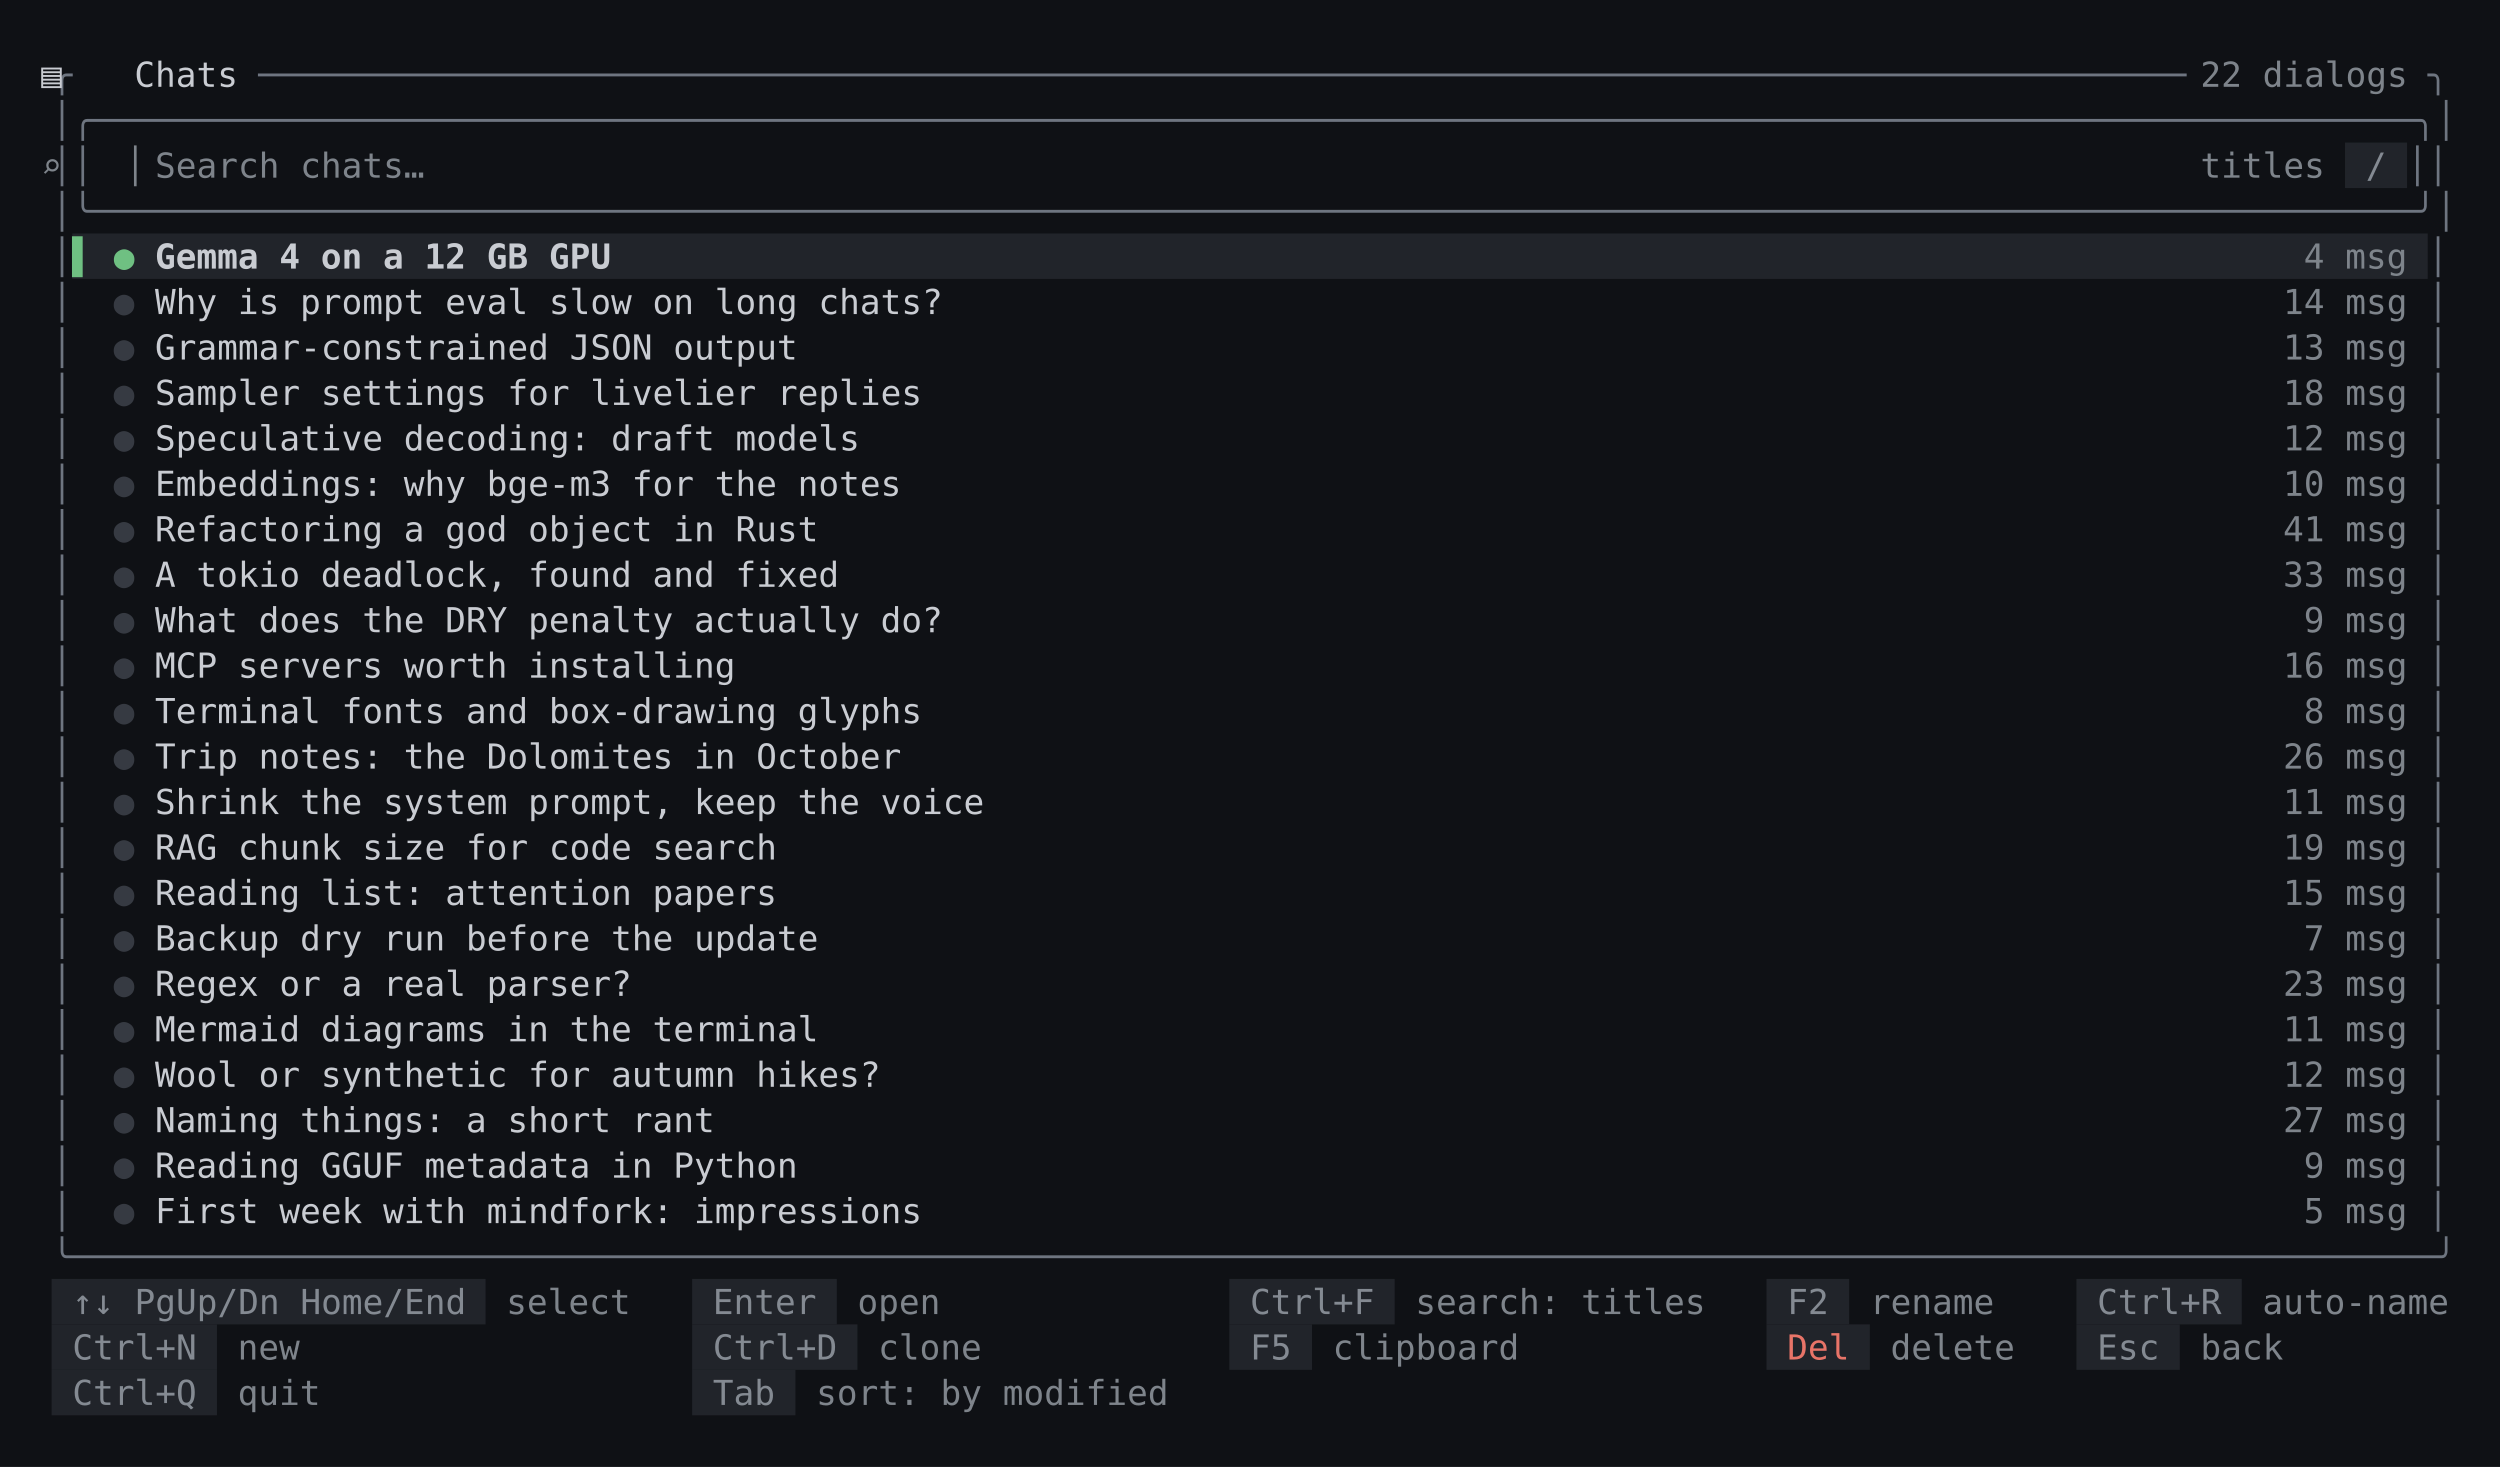
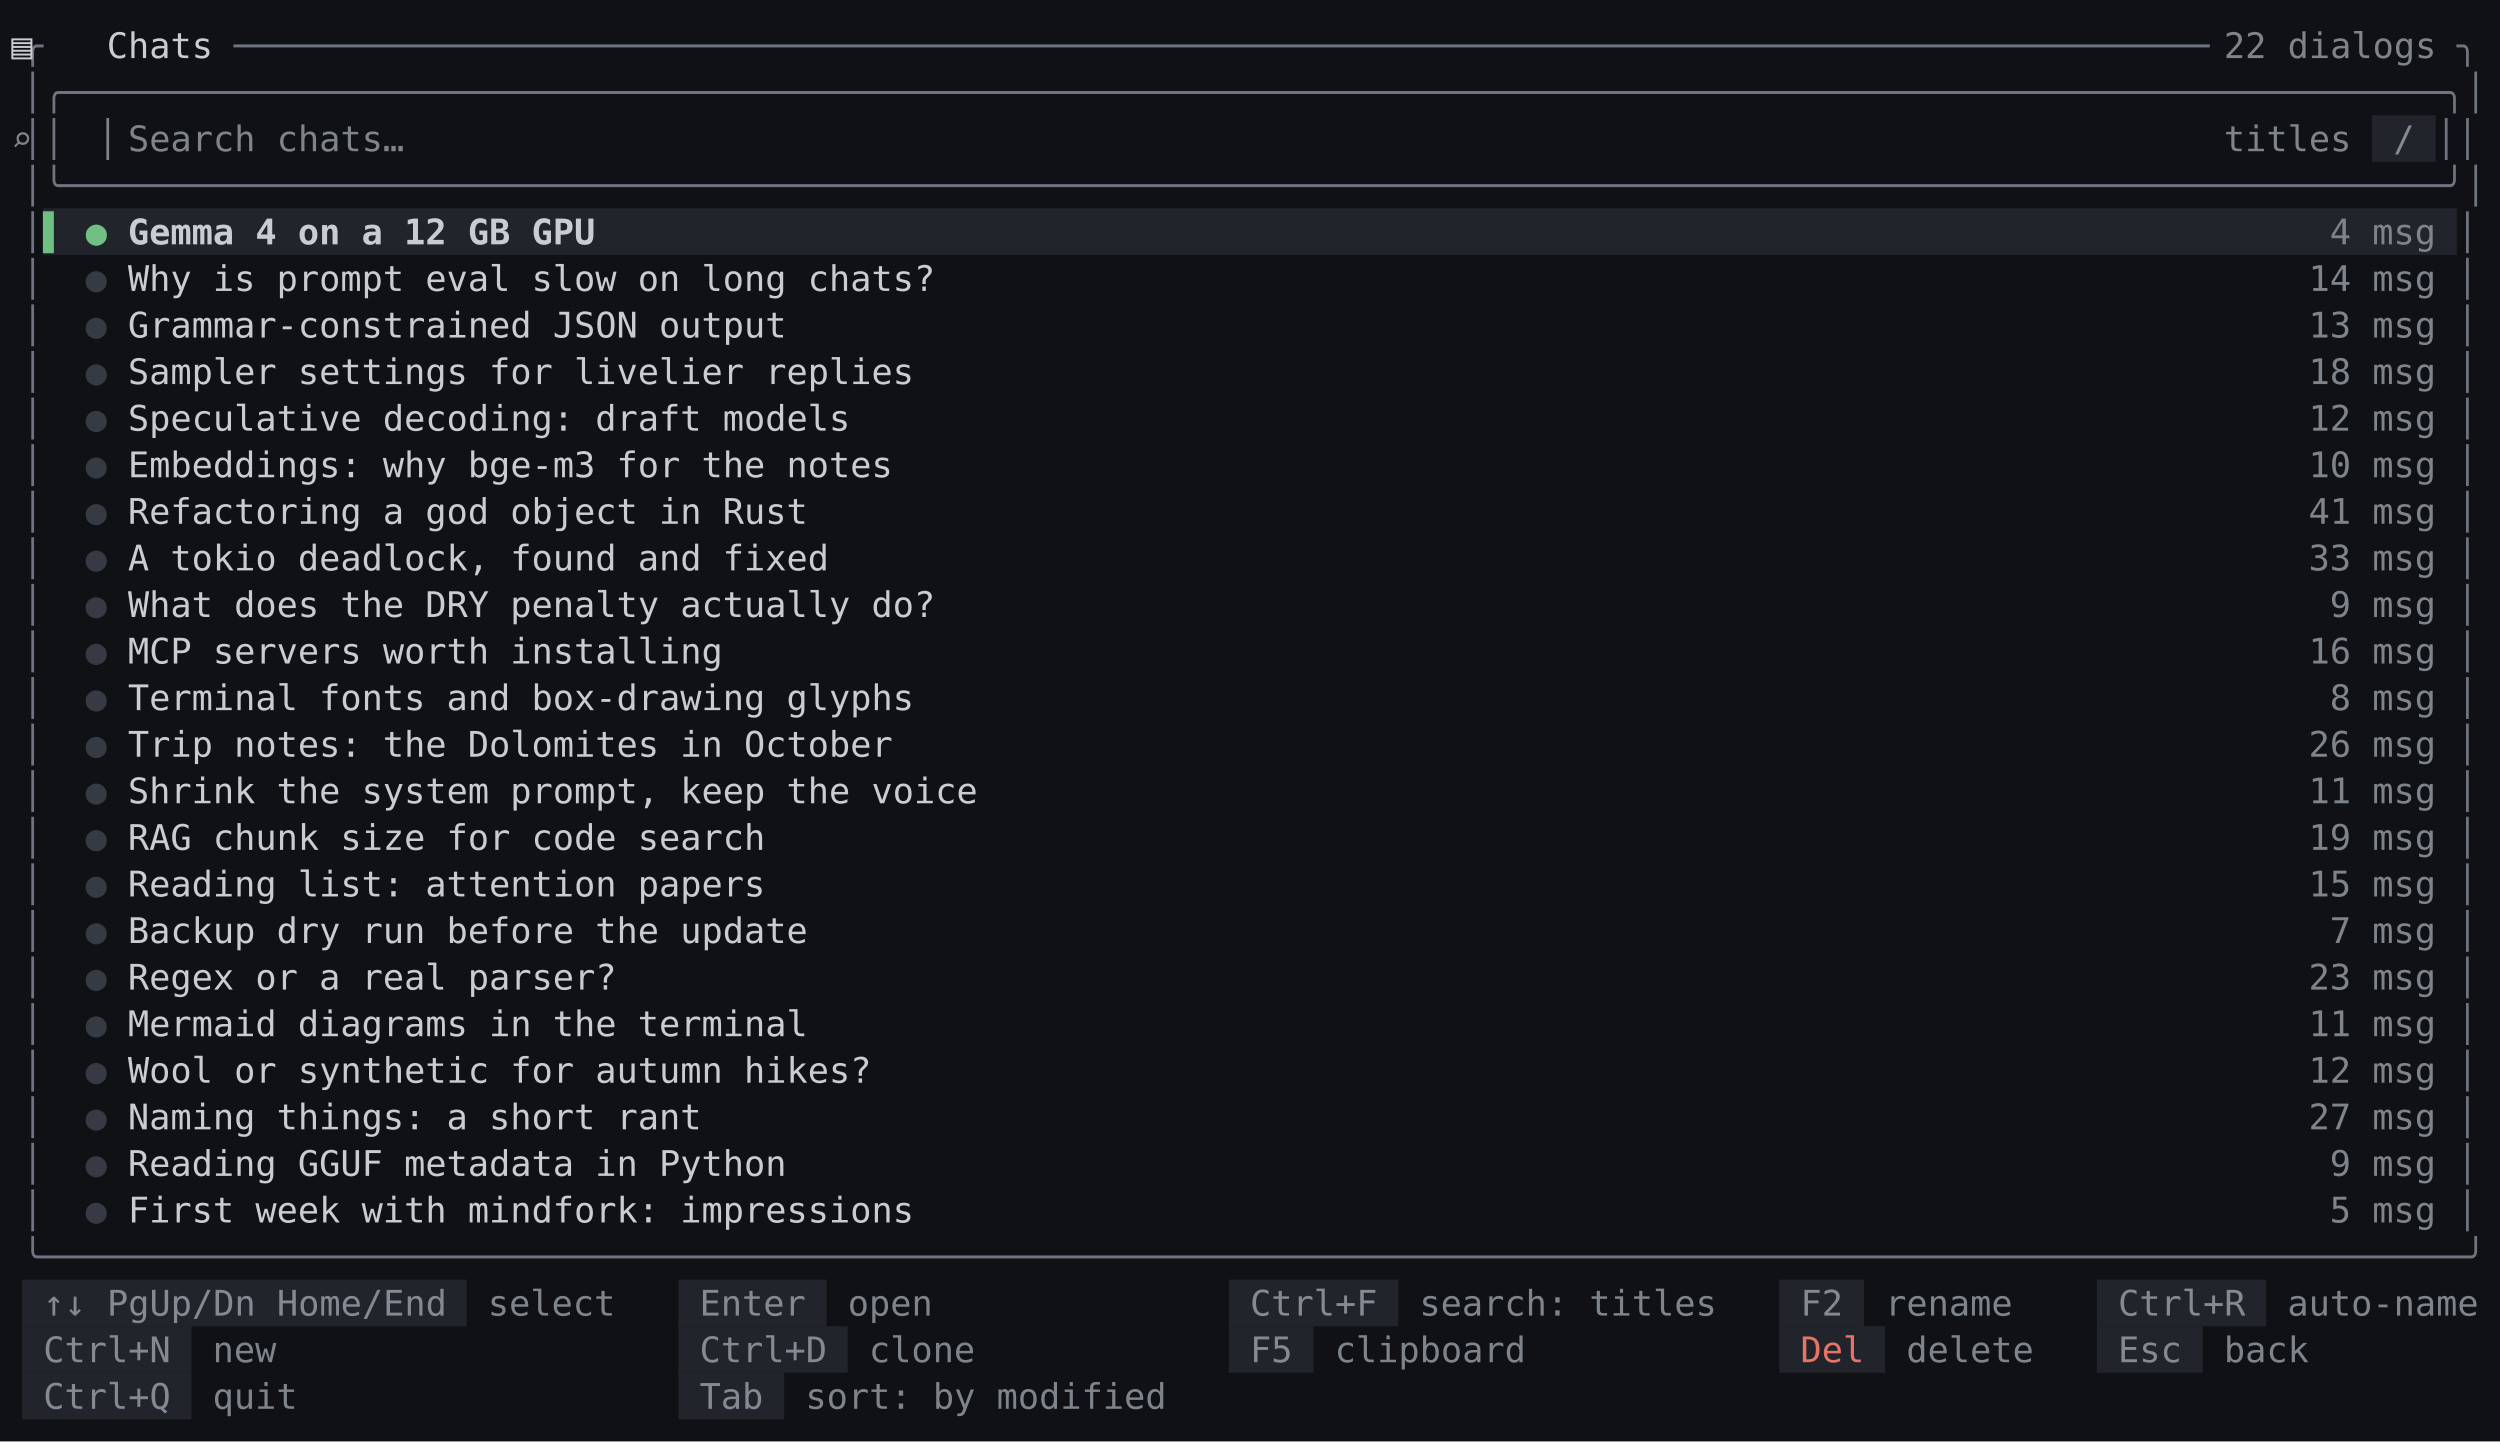
- <svg xmlns="http://www.w3.org/2000/svg" id="chat-list-dark-en" viewBox="0 0 1161.6 681.6" width="1161.6" height="681.6" role="img" aria-label="mindfork — the chat list screen, dark theme">
+ <svg xmlns="http://www.w3.org/2000/svg" id="chat-list-dark-en" viewBox="0 0 1133.6 653.6" width="1133.6" height="653.6" role="img" aria-label="mindfork — the chat list screen, dark theme">
  <style>
@font-face{font-family:'JetBrains Mono';src:url('/fonts/JetBrainsMono-Regular.woff2') format('woff2');font-weight:400;font-style:normal;font-display:swap}
@font-face{font-family:'JetBrains Mono';src:url('/fonts/JetBrainsMono-Bold.woff2') format('woff2');font-weight:700;font-style:normal;font-display:swap}
@font-face{font-family:'JetBrains Mono';src:url('/fonts/JetBrainsMono-Italic.woff2') format('woff2');font-weight:400;font-style:italic;font-display:swap}
#chat-list-dark-en text{font:16px 'JetBrains Mono',monospace;fill:#c9ccd2}#chat-list-dark-en .b{font-weight:700}#chat-list-dark-en .i{font-style:italic}#chat-list-dark-en .u{text-decoration:underline}#chat-list-dark-en .st{text-decoration:line-through}#chat-list-dark-en .u.st{text-decoration:underline line-through}
</style>
  <rect width="100%" height="100%" fill="#0f1115" />
-   <text xml:space="preserve" y="40.32">
-     <tspan x="24" fill="#6e7580">╭</tspan>
-     <tspan x="48" text-anchor="middle">▤</tspan>
-     <tspan x="62.4" textLength="57.6">Chats </tspan>
-     <tspan x="120" textLength="892.8" fill="#6e7580">─────────────────────────────────────────────────────────────────────────────────────────────</tspan>
-     <tspan x="1022.4" textLength="105.6" fill="#7e848b">22 dialogs </tspan>
-     <tspan x="1128" fill="#6e7580">╮</tspan>
-   </text>
-   <text xml:space="preserve" y="61.44">
-     <tspan x="24" textLength="1113.6" fill="#6e7580">│╭────────────────────────────────────────────────────────────────────────────────────────────────────────────────╮│</tspan>
-   </text>
-   <rect x="1089.6" y="66.24" width="28.8" height="21.12" fill="#21242a" />
-   <text xml:space="preserve" y="82.56">
-     <tspan x="24" textLength="19.2" fill="#6e7580">││</tspan>
-     <tspan x="48" text-anchor="middle" fill="#7e848b">⌕</tspan>
-     <tspan x="62.4" textLength="134.4" fill="#7e848b">▏Search chats…</tspan>
-     <tspan x="1022.4" textLength="57.6" fill="#7e848b">titles</tspan>
-     <tspan x="1099.2" textLength="19.2" fill="#848a92">/ </tspan>
-     <tspan x="1118.4" textLength="19.2" fill="#6e7580">││</tspan>
-   </text>
-   <text xml:space="preserve" y="103.68">
-     <tspan x="24" textLength="1113.6" fill="#6e7580">│╰────────────────────────────────────────────────────────────────────────────────────────────────────────────────╯│</tspan>
-   </text>
-   <rect x="33.6" y="108.48" width="1094.4" height="21.12" fill="#21242a" />
-   <text xml:space="preserve" y="124.8">
-     <tspan x="24" fill="#6e7580">│</tspan>
-     <tspan x="33.6" textLength="38.4" fill="#6fc082">▌ ● </tspan>
-     <tspan x="72" textLength="211.2" class="b">Gemma 4 on a 12 GB GPU</tspan>
-     <tspan x="1070.4" textLength="48" fill="#7e848b">4 msg</tspan>
-     <tspan x="1128" fill="#6e7580">│</tspan>
-   </text>
-   <text xml:space="preserve" y="145.92">
-     <tspan x="24" fill="#6e7580">│</tspan>
-     <tspan x="52.8" textLength="19.2" fill="#363a42">● </tspan>
-     <tspan x="72" textLength="988.8">Why is prompt eval slow on long chats?                                                                 </tspan>
-     <tspan x="1060.8" textLength="57.6" fill="#7e848b">14 msg</tspan>
-     <tspan x="1128" fill="#6e7580">│</tspan>
-   </text>
-   <text xml:space="preserve" y="167.04">
-     <tspan x="24" fill="#6e7580">│</tspan>
-     <tspan x="52.8" textLength="19.2" fill="#363a42">● </tspan>
-     <tspan x="72" textLength="988.8">Grammar-constrained JSON output                                                                        </tspan>
-     <tspan x="1060.8" textLength="57.6" fill="#7e848b">13 msg</tspan>
-     <tspan x="1128" fill="#6e7580">│</tspan>
-   </text>
-   <text xml:space="preserve" y="188.16">
-     <tspan x="24" fill="#6e7580">│</tspan>
-     <tspan x="52.8" textLength="19.2" fill="#363a42">● </tspan>
-     <tspan x="72" textLength="988.8">Sampler settings for livelier replies                                                                  </tspan>
-     <tspan x="1060.8" textLength="57.6" fill="#7e848b">18 msg</tspan>
-     <tspan x="1128" fill="#6e7580">│</tspan>
-   </text>
-   <text xml:space="preserve" y="209.28">
-     <tspan x="24" fill="#6e7580">│</tspan>
-     <tspan x="52.8" textLength="19.2" fill="#363a42">● </tspan>
-     <tspan x="72" textLength="988.8">Speculative decoding: draft models                                                                     </tspan>
-     <tspan x="1060.8" textLength="57.6" fill="#7e848b">12 msg</tspan>
-     <tspan x="1128" fill="#6e7580">│</tspan>
-   </text>
-   <text xml:space="preserve" y="230.4">
-     <tspan x="24" fill="#6e7580">│</tspan>
-     <tspan x="52.8" textLength="19.2" fill="#363a42">● </tspan>
-     <tspan x="72" textLength="988.8">Embeddings: why bge-m3 for the notes                                                                   </tspan>
-     <tspan x="1060.8" textLength="57.6" fill="#7e848b">10 msg</tspan>
-     <tspan x="1128" fill="#6e7580">│</tspan>
-   </text>
-   <text xml:space="preserve" y="251.52">
-     <tspan x="24" fill="#6e7580">│</tspan>
-     <tspan x="52.8" textLength="19.2" fill="#363a42">● </tspan>
-     <tspan x="72" textLength="988.8">Refactoring a god object in Rust                                                                       </tspan>
-     <tspan x="1060.8" textLength="57.6" fill="#7e848b">41 msg</tspan>
-     <tspan x="1128" fill="#6e7580">│</tspan>
-   </text>
-   <text xml:space="preserve" y="272.64">
-     <tspan x="24" fill="#6e7580">│</tspan>
-     <tspan x="52.8" textLength="19.2" fill="#363a42">● </tspan>
-     <tspan x="72" textLength="988.8">A tokio deadlock, found and fixed                                                                      </tspan>
-     <tspan x="1060.8" textLength="57.6" fill="#7e848b">33 msg</tspan>
-     <tspan x="1128" fill="#6e7580">│</tspan>
-   </text>
-   <text xml:space="preserve" y="293.76">
-     <tspan x="24" fill="#6e7580">│</tspan>
-     <tspan x="52.8" textLength="19.2" fill="#363a42">● </tspan>
-     <tspan x="72" textLength="998.4">What does the DRY penalty actually do?                                                                  </tspan>
-     <tspan x="1070.4" textLength="48" fill="#7e848b">9 msg</tspan>
-     <tspan x="1128" fill="#6e7580">│</tspan>
-   </text>
-   <text xml:space="preserve" y="314.88">
-     <tspan x="24" fill="#6e7580">│</tspan>
-     <tspan x="52.8" textLength="19.2" fill="#363a42">● </tspan>
-     <tspan x="72" textLength="988.8">MCP servers worth installing                                                                           </tspan>
-     <tspan x="1060.8" textLength="57.6" fill="#7e848b">16 msg</tspan>
-     <tspan x="1128" fill="#6e7580">│</tspan>
-   </text>
-   <text xml:space="preserve" y="336">
-     <tspan x="24" fill="#6e7580">│</tspan>
-     <tspan x="52.8" textLength="19.2" fill="#363a42">● </tspan>
-     <tspan x="72" textLength="998.4">Terminal fonts and box-drawing glyphs                                                                   </tspan>
-     <tspan x="1070.4" textLength="48" fill="#7e848b">8 msg</tspan>
-     <tspan x="1128" fill="#6e7580">│</tspan>
-   </text>
-   <text xml:space="preserve" y="357.12">
-     <tspan x="24" fill="#6e7580">│</tspan>
-     <tspan x="52.8" textLength="19.2" fill="#363a42">● </tspan>
-     <tspan x="72" textLength="988.8">Trip notes: the Dolomites in October                                                                   </tspan>
-     <tspan x="1060.8" textLength="57.6" fill="#7e848b">26 msg</tspan>
-     <tspan x="1128" fill="#6e7580">│</tspan>
-   </text>
-   <text xml:space="preserve" y="378.24">
-     <tspan x="24" fill="#6e7580">│</tspan>
-     <tspan x="52.8" textLength="19.2" fill="#363a42">● </tspan>
-     <tspan x="72" textLength="988.8">Shrink the system prompt, keep the voice                                                               </tspan>
-     <tspan x="1060.8" textLength="57.6" fill="#7e848b">11 msg</tspan>
-     <tspan x="1128" fill="#6e7580">│</tspan>
-   </text>
-   <text xml:space="preserve" y="399.36">
-     <tspan x="24" fill="#6e7580">│</tspan>
-     <tspan x="52.8" textLength="19.2" fill="#363a42">● </tspan>
-     <tspan x="72" textLength="988.8">RAG chunk size for code search                                                                         </tspan>
-     <tspan x="1060.8" textLength="57.6" fill="#7e848b">19 msg</tspan>
-     <tspan x="1128" fill="#6e7580">│</tspan>
-   </text>
-   <text xml:space="preserve" y="420.48">
-     <tspan x="24" fill="#6e7580">│</tspan>
-     <tspan x="52.8" textLength="19.2" fill="#363a42">● </tspan>
-     <tspan x="72" textLength="988.8">Reading list: attention papers                                                                         </tspan>
-     <tspan x="1060.8" textLength="57.6" fill="#7e848b">15 msg</tspan>
-     <tspan x="1128" fill="#6e7580">│</tspan>
-   </text>
-   <text xml:space="preserve" y="441.6">
-     <tspan x="24" fill="#6e7580">│</tspan>
-     <tspan x="52.8" textLength="19.2" fill="#363a42">● </tspan>
-     <tspan x="72" textLength="998.4">Backup dry run before the update                                                                        </tspan>
-     <tspan x="1070.4" textLength="48" fill="#7e848b">7 msg</tspan>
-     <tspan x="1128" fill="#6e7580">│</tspan>
-   </text>
-   <text xml:space="preserve" y="462.72">
-     <tspan x="24" fill="#6e7580">│</tspan>
-     <tspan x="52.8" textLength="19.2" fill="#363a42">● </tspan>
-     <tspan x="72" textLength="988.8">Regex or a real parser?                                                                                </tspan>
-     <tspan x="1060.8" textLength="57.6" fill="#7e848b">23 msg</tspan>
-     <tspan x="1128" fill="#6e7580">│</tspan>
-   </text>
-   <text xml:space="preserve" y="483.84">
-     <tspan x="24" fill="#6e7580">│</tspan>
-     <tspan x="52.8" textLength="19.2" fill="#363a42">● </tspan>
-     <tspan x="72" textLength="988.8">Mermaid diagrams in the terminal                                                                       </tspan>
-     <tspan x="1060.8" textLength="57.6" fill="#7e848b">11 msg</tspan>
-     <tspan x="1128" fill="#6e7580">│</tspan>
-   </text>
-   <text xml:space="preserve" y="504.96">
-     <tspan x="24" fill="#6e7580">│</tspan>
-     <tspan x="52.8" textLength="19.2" fill="#363a42">● </tspan>
-     <tspan x="72" textLength="988.8">Wool or synthetic for autumn hikes?                                                                    </tspan>
-     <tspan x="1060.8" textLength="57.6" fill="#7e848b">12 msg</tspan>
-     <tspan x="1128" fill="#6e7580">│</tspan>
-   </text>
-   <text xml:space="preserve" y="526.08">
-     <tspan x="24" fill="#6e7580">│</tspan>
-     <tspan x="52.8" textLength="19.2" fill="#363a42">● </tspan>
-     <tspan x="72" textLength="988.8">Naming things: a short rant                                                                            </tspan>
-     <tspan x="1060.8" textLength="57.6" fill="#7e848b">27 msg</tspan>
-     <tspan x="1128" fill="#6e7580">│</tspan>
-   </text>
-   <text xml:space="preserve" y="547.2">
-     <tspan x="24" fill="#6e7580">│</tspan>
-     <tspan x="52.8" textLength="19.2" fill="#363a42">● </tspan>
-     <tspan x="72" textLength="998.4">Reading GGUF metadata in Python                                                                         </tspan>
-     <tspan x="1070.4" textLength="48" fill="#7e848b">9 msg</tspan>
-     <tspan x="1128" fill="#6e7580">│</tspan>
-   </text>
-   <text xml:space="preserve" y="568.32">
-     <tspan x="24" fill="#6e7580">│</tspan>
-     <tspan x="52.8" textLength="19.2" fill="#363a42">● </tspan>
-     <tspan x="72" textLength="998.4">First week with mindfork: impressions                                                                   </tspan>
-     <tspan x="1070.4" textLength="48" fill="#7e848b">5 msg</tspan>
-     <tspan x="1128" fill="#6e7580">│</tspan>
-   </text>
-   <text xml:space="preserve" y="589.44">
-     <tspan x="24" textLength="1113.6" fill="#6e7580">╰──────────────────────────────────────────────────────────────────────────────────────────────────────────────────╯</tspan>
-   </text>
-   <rect x="24" y="594.24" width="201.6" height="21.12" fill="#21242a" />
-   <rect x="321.6" y="594.24" width="67.2" height="21.12" fill="#21242a" />
-   <rect x="571.2" y="594.24" width="76.8" height="21.12" fill="#21242a" />
-   <rect x="820.8" y="594.24" width="38.4" height="21.12" fill="#21242a" />
-   <rect x="964.8" y="594.24" width="76.8" height="21.12" fill="#21242a" />
-   <text xml:space="preserve" y="610.56">
-     <tspan x="33.6" textLength="192" fill="#848a92">↑↓ PgUp/Dn Home/End </tspan>
-     <tspan x="235.2" textLength="57.6" fill="#7e848b">select</tspan>
-     <tspan x="331.2" textLength="57.6" fill="#848a92">Enter </tspan>
-     <tspan x="398.4" textLength="38.4" fill="#7e848b">open</tspan>
-     <tspan x="580.8" textLength="67.2" fill="#848a92">Ctrl+F </tspan>
-     <tspan x="657.6" textLength="134.4" fill="#7e848b">search: titles</tspan>
-     <tspan x="830.4" textLength="28.8" fill="#848a92">F2 </tspan>
-     <tspan x="868.8" textLength="57.6" fill="#7e848b">rename</tspan>
-     <tspan x="974.4" textLength="67.2" fill="#848a92">Ctrl+R </tspan>
-     <tspan x="1051.2" textLength="86.4" fill="#7e848b">auto-name</tspan>
-   </text>
-   <rect x="24" y="615.36" width="76.8" height="21.12" fill="#21242a" />
-   <rect x="321.6" y="615.36" width="76.8" height="21.12" fill="#21242a" />
-   <rect x="571.2" y="615.36" width="38.4" height="21.12" fill="#21242a" />
-   <rect x="820.8" y="615.36" width="48" height="21.12" fill="#21242a" />
-   <rect x="964.8" y="615.36" width="48" height="21.12" fill="#21242a" />
-   <text xml:space="preserve" y="631.68">
-     <tspan x="33.6" textLength="67.2" fill="#848a92">Ctrl+N </tspan>
-     <tspan x="110.4" textLength="28.8" fill="#7e848b">new</tspan>
-     <tspan x="331.2" textLength="67.2" fill="#848a92">Ctrl+D </tspan>
-     <tspan x="408" textLength="48" fill="#7e848b">clone</tspan>
-     <tspan x="580.8" textLength="28.8" fill="#848a92">F5 </tspan>
-     <tspan x="619.2" textLength="86.4" fill="#7e848b">clipboard</tspan>
-     <tspan x="830.4" textLength="38.4" fill="#e87468">Del </tspan>
-     <tspan x="878.4" textLength="57.6" fill="#7e848b">delete</tspan>
-     <tspan x="974.4" textLength="38.4" fill="#848a92">Esc </tspan>
-     <tspan x="1022.4" textLength="38.4" fill="#7e848b">back</tspan>
-   </text>
-   <rect x="24" y="636.48" width="76.8" height="21.12" fill="#21242a" />
-   <rect x="321.6" y="636.48" width="48" height="21.12" fill="#21242a" />
-   <text xml:space="preserve" y="652.8">
-     <tspan x="33.6" textLength="67.2" fill="#848a92">Ctrl+Q </tspan>
-     <tspan x="110.4" textLength="38.4" fill="#7e848b">quit</tspan>
-     <tspan x="331.2" textLength="38.4" fill="#848a92">Tab </tspan>
-     <tspan x="379.2" textLength="163.2" fill="#7e848b">sort: by modified</tspan>
+   <text xml:space="preserve" y="26.32">
+     <tspan x="10" fill="#6e7580">╭</tspan>
+     <tspan x="34" text-anchor="middle">▤</tspan>
+     <tspan x="48.4" textLength="57.6">Chats </tspan>
+     <tspan x="106" textLength="892.8" fill="#6e7580">─────────────────────────────────────────────────────────────────────────────────────────────</tspan>
+     <tspan x="1008.4" textLength="105.6" fill="#7e848b">22 dialogs </tspan>
+     <tspan x="1114" fill="#6e7580">╮</tspan>
+   </text>
+   <text xml:space="preserve" y="47.44">
+     <tspan x="10" textLength="1113.6" fill="#6e7580">│╭────────────────────────────────────────────────────────────────────────────────────────────────────────────────╮│</tspan>
+   </text>
+   <rect x="1075.6" y="52.24" width="28.8" height="21.12" fill="#21242a" />
+   <text xml:space="preserve" y="68.56">
+     <tspan x="10" textLength="19.2" fill="#6e7580">││</tspan>
+     <tspan x="34" text-anchor="middle" fill="#7e848b">⌕</tspan>
+     <tspan x="48.4" textLength="134.4" fill="#7e848b">▏Search chats…</tspan>
+     <tspan x="1008.4" textLength="57.6" fill="#7e848b">titles</tspan>
+     <tspan x="1085.2" textLength="19.2" fill="#848a92">/ </tspan>
+     <tspan x="1104.4" textLength="19.2" fill="#6e7580">││</tspan>
+   </text>
+   <text xml:space="preserve" y="89.68">
+     <tspan x="10" textLength="1113.6" fill="#6e7580">│╰────────────────────────────────────────────────────────────────────────────────────────────────────────────────╯│</tspan>
+   </text>
+   <rect x="19.6" y="94.48" width="1094.4" height="21.12" fill="#21242a" />
+   <text xml:space="preserve" y="110.8">
+     <tspan x="10" fill="#6e7580">│</tspan>
+     <tspan x="19.6" textLength="38.4" fill="#6fc082">▌ ● </tspan>
+     <tspan x="58" textLength="211.2" class="b">Gemma 4 on a 12 GB GPU</tspan>
+     <tspan x="1056.4" textLength="48" fill="#7e848b">4 msg</tspan>
+     <tspan x="1114" fill="#6e7580">│</tspan>
+   </text>
+   <text xml:space="preserve" y="131.92">
+     <tspan x="10" fill="#6e7580">│</tspan>
+     <tspan x="38.8" textLength="19.2" fill="#363a42">● </tspan>
+     <tspan x="58" textLength="988.8">Why is prompt eval slow on long chats?                                                                 </tspan>
+     <tspan x="1046.8" textLength="57.6" fill="#7e848b">14 msg</tspan>
+     <tspan x="1114" fill="#6e7580">│</tspan>
+   </text>
+   <text xml:space="preserve" y="153.04">
+     <tspan x="10" fill="#6e7580">│</tspan>
+     <tspan x="38.8" textLength="19.2" fill="#363a42">● </tspan>
+     <tspan x="58" textLength="988.8">Grammar-constrained JSON output                                                                        </tspan>
+     <tspan x="1046.8" textLength="57.6" fill="#7e848b">13 msg</tspan>
+     <tspan x="1114" fill="#6e7580">│</tspan>
+   </text>
+   <text xml:space="preserve" y="174.16">
+     <tspan x="10" fill="#6e7580">│</tspan>
+     <tspan x="38.8" textLength="19.2" fill="#363a42">● </tspan>
+     <tspan x="58" textLength="988.8">Sampler settings for livelier replies                                                                  </tspan>
+     <tspan x="1046.8" textLength="57.6" fill="#7e848b">18 msg</tspan>
+     <tspan x="1114" fill="#6e7580">│</tspan>
+   </text>
+   <text xml:space="preserve" y="195.28">
+     <tspan x="10" fill="#6e7580">│</tspan>
+     <tspan x="38.8" textLength="19.2" fill="#363a42">● </tspan>
+     <tspan x="58" textLength="988.8">Speculative decoding: draft models                                                                     </tspan>
+     <tspan x="1046.8" textLength="57.6" fill="#7e848b">12 msg</tspan>
+     <tspan x="1114" fill="#6e7580">│</tspan>
+   </text>
+   <text xml:space="preserve" y="216.4">
+     <tspan x="10" fill="#6e7580">│</tspan>
+     <tspan x="38.8" textLength="19.2" fill="#363a42">● </tspan>
+     <tspan x="58" textLength="988.8">Embeddings: why bge-m3 for the notes                                                                   </tspan>
+     <tspan x="1046.8" textLength="57.6" fill="#7e848b">10 msg</tspan>
+     <tspan x="1114" fill="#6e7580">│</tspan>
+   </text>
+   <text xml:space="preserve" y="237.52">
+     <tspan x="10" fill="#6e7580">│</tspan>
+     <tspan x="38.8" textLength="19.2" fill="#363a42">● </tspan>
+     <tspan x="58" textLength="988.8">Refactoring a god object in Rust                                                                       </tspan>
+     <tspan x="1046.8" textLength="57.6" fill="#7e848b">41 msg</tspan>
+     <tspan x="1114" fill="#6e7580">│</tspan>
+   </text>
+   <text xml:space="preserve" y="258.64">
+     <tspan x="10" fill="#6e7580">│</tspan>
+     <tspan x="38.8" textLength="19.2" fill="#363a42">● </tspan>
+     <tspan x="58" textLength="988.8">A tokio deadlock, found and fixed                                                                      </tspan>
+     <tspan x="1046.8" textLength="57.6" fill="#7e848b">33 msg</tspan>
+     <tspan x="1114" fill="#6e7580">│</tspan>
+   </text>
+   <text xml:space="preserve" y="279.76">
+     <tspan x="10" fill="#6e7580">│</tspan>
+     <tspan x="38.8" textLength="19.2" fill="#363a42">● </tspan>
+     <tspan x="58" textLength="998.4">What does the DRY penalty actually do?                                                                  </tspan>
+     <tspan x="1056.4" textLength="48" fill="#7e848b">9 msg</tspan>
+     <tspan x="1114" fill="#6e7580">│</tspan>
+   </text>
+   <text xml:space="preserve" y="300.88">
+     <tspan x="10" fill="#6e7580">│</tspan>
+     <tspan x="38.8" textLength="19.2" fill="#363a42">● </tspan>
+     <tspan x="58" textLength="988.8">MCP servers worth installing                                                                           </tspan>
+     <tspan x="1046.8" textLength="57.6" fill="#7e848b">16 msg</tspan>
+     <tspan x="1114" fill="#6e7580">│</tspan>
+   </text>
+   <text xml:space="preserve" y="322">
+     <tspan x="10" fill="#6e7580">│</tspan>
+     <tspan x="38.8" textLength="19.2" fill="#363a42">● </tspan>
+     <tspan x="58" textLength="998.4">Terminal fonts and box-drawing glyphs                                                                   </tspan>
+     <tspan x="1056.4" textLength="48" fill="#7e848b">8 msg</tspan>
+     <tspan x="1114" fill="#6e7580">│</tspan>
+   </text>
+   <text xml:space="preserve" y="343.12">
+     <tspan x="10" fill="#6e7580">│</tspan>
+     <tspan x="38.8" textLength="19.2" fill="#363a42">● </tspan>
+     <tspan x="58" textLength="988.8">Trip notes: the Dolomites in October                                                                   </tspan>
+     <tspan x="1046.8" textLength="57.6" fill="#7e848b">26 msg</tspan>
+     <tspan x="1114" fill="#6e7580">│</tspan>
+   </text>
+   <text xml:space="preserve" y="364.24">
+     <tspan x="10" fill="#6e7580">│</tspan>
+     <tspan x="38.8" textLength="19.2" fill="#363a42">● </tspan>
+     <tspan x="58" textLength="988.8">Shrink the system prompt, keep the voice                                                               </tspan>
+     <tspan x="1046.8" textLength="57.6" fill="#7e848b">11 msg</tspan>
+     <tspan x="1114" fill="#6e7580">│</tspan>
+   </text>
+   <text xml:space="preserve" y="385.36">
+     <tspan x="10" fill="#6e7580">│</tspan>
+     <tspan x="38.8" textLength="19.2" fill="#363a42">● </tspan>
+     <tspan x="58" textLength="988.8">RAG chunk size for code search                                                                         </tspan>
+     <tspan x="1046.8" textLength="57.6" fill="#7e848b">19 msg</tspan>
+     <tspan x="1114" fill="#6e7580">│</tspan>
+   </text>
+   <text xml:space="preserve" y="406.48">
+     <tspan x="10" fill="#6e7580">│</tspan>
+     <tspan x="38.8" textLength="19.2" fill="#363a42">● </tspan>
+     <tspan x="58" textLength="988.8">Reading list: attention papers                                                                         </tspan>
+     <tspan x="1046.8" textLength="57.6" fill="#7e848b">15 msg</tspan>
+     <tspan x="1114" fill="#6e7580">│</tspan>
+   </text>
+   <text xml:space="preserve" y="427.6">
+     <tspan x="10" fill="#6e7580">│</tspan>
+     <tspan x="38.8" textLength="19.2" fill="#363a42">● </tspan>
+     <tspan x="58" textLength="998.4">Backup dry run before the update                                                                        </tspan>
+     <tspan x="1056.4" textLength="48" fill="#7e848b">7 msg</tspan>
+     <tspan x="1114" fill="#6e7580">│</tspan>
+   </text>
+   <text xml:space="preserve" y="448.72">
+     <tspan x="10" fill="#6e7580">│</tspan>
+     <tspan x="38.8" textLength="19.2" fill="#363a42">● </tspan>
+     <tspan x="58" textLength="988.8">Regex or a real parser?                                                                                </tspan>
+     <tspan x="1046.8" textLength="57.6" fill="#7e848b">23 msg</tspan>
+     <tspan x="1114" fill="#6e7580">│</tspan>
+   </text>
+   <text xml:space="preserve" y="469.84">
+     <tspan x="10" fill="#6e7580">│</tspan>
+     <tspan x="38.8" textLength="19.2" fill="#363a42">● </tspan>
+     <tspan x="58" textLength="988.8">Mermaid diagrams in the terminal                                                                       </tspan>
+     <tspan x="1046.8" textLength="57.6" fill="#7e848b">11 msg</tspan>
+     <tspan x="1114" fill="#6e7580">│</tspan>
+   </text>
+   <text xml:space="preserve" y="490.96">
+     <tspan x="10" fill="#6e7580">│</tspan>
+     <tspan x="38.8" textLength="19.2" fill="#363a42">● </tspan>
+     <tspan x="58" textLength="988.8">Wool or synthetic for autumn hikes?                                                                    </tspan>
+     <tspan x="1046.8" textLength="57.6" fill="#7e848b">12 msg</tspan>
+     <tspan x="1114" fill="#6e7580">│</tspan>
+   </text>
+   <text xml:space="preserve" y="512.08">
+     <tspan x="10" fill="#6e7580">│</tspan>
+     <tspan x="38.8" textLength="19.2" fill="#363a42">● </tspan>
+     <tspan x="58" textLength="988.8">Naming things: a short rant                                                                            </tspan>
+     <tspan x="1046.8" textLength="57.6" fill="#7e848b">27 msg</tspan>
+     <tspan x="1114" fill="#6e7580">│</tspan>
+   </text>
+   <text xml:space="preserve" y="533.2">
+     <tspan x="10" fill="#6e7580">│</tspan>
+     <tspan x="38.8" textLength="19.2" fill="#363a42">● </tspan>
+     <tspan x="58" textLength="998.4">Reading GGUF metadata in Python                                                                         </tspan>
+     <tspan x="1056.4" textLength="48" fill="#7e848b">9 msg</tspan>
+     <tspan x="1114" fill="#6e7580">│</tspan>
+   </text>
+   <text xml:space="preserve" y="554.32">
+     <tspan x="10" fill="#6e7580">│</tspan>
+     <tspan x="38.8" textLength="19.2" fill="#363a42">● </tspan>
+     <tspan x="58" textLength="998.4">First week with mindfork: impressions                                                                   </tspan>
+     <tspan x="1056.4" textLength="48" fill="#7e848b">5 msg</tspan>
+     <tspan x="1114" fill="#6e7580">│</tspan>
+   </text>
+   <text xml:space="preserve" y="575.44">
+     <tspan x="10" textLength="1113.6" fill="#6e7580">╰──────────────────────────────────────────────────────────────────────────────────────────────────────────────────╯</tspan>
+   </text>
+   <rect x="10" y="580.24" width="201.6" height="21.12" fill="#21242a" />
+   <rect x="307.6" y="580.24" width="67.2" height="21.12" fill="#21242a" />
+   <rect x="557.2" y="580.24" width="76.8" height="21.12" fill="#21242a" />
+   <rect x="806.8" y="580.24" width="38.4" height="21.12" fill="#21242a" />
+   <rect x="950.8" y="580.24" width="76.8" height="21.12" fill="#21242a" />
+   <text xml:space="preserve" y="596.56">
+     <tspan x="19.6" textLength="192" fill="#848a92">↑↓ PgUp/Dn Home/End </tspan>
+     <tspan x="221.2" textLength="57.6" fill="#7e848b">select</tspan>
+     <tspan x="317.2" textLength="57.6" fill="#848a92">Enter </tspan>
+     <tspan x="384.4" textLength="38.4" fill="#7e848b">open</tspan>
+     <tspan x="566.8" textLength="67.2" fill="#848a92">Ctrl+F </tspan>
+     <tspan x="643.6" textLength="134.4" fill="#7e848b">search: titles</tspan>
+     <tspan x="816.4" textLength="28.8" fill="#848a92">F2 </tspan>
+     <tspan x="854.8" textLength="57.6" fill="#7e848b">rename</tspan>
+     <tspan x="960.4" textLength="67.2" fill="#848a92">Ctrl+R </tspan>
+     <tspan x="1037.2" textLength="86.4" fill="#7e848b">auto-name</tspan>
+   </text>
+   <rect x="10" y="601.36" width="76.8" height="21.12" fill="#21242a" />
+   <rect x="307.6" y="601.36" width="76.8" height="21.12" fill="#21242a" />
+   <rect x="557.2" y="601.36" width="38.4" height="21.12" fill="#21242a" />
+   <rect x="806.8" y="601.36" width="48" height="21.12" fill="#21242a" />
+   <rect x="950.8" y="601.36" width="48" height="21.12" fill="#21242a" />
+   <text xml:space="preserve" y="617.68">
+     <tspan x="19.6" textLength="67.2" fill="#848a92">Ctrl+N </tspan>
+     <tspan x="96.4" textLength="28.8" fill="#7e848b">new</tspan>
+     <tspan x="317.2" textLength="67.2" fill="#848a92">Ctrl+D </tspan>
+     <tspan x="394" textLength="48" fill="#7e848b">clone</tspan>
+     <tspan x="566.8" textLength="28.8" fill="#848a92">F5 </tspan>
+     <tspan x="605.2" textLength="86.4" fill="#7e848b">clipboard</tspan>
+     <tspan x="816.4" textLength="38.4" fill="#e87468">Del </tspan>
+     <tspan x="864.4" textLength="57.6" fill="#7e848b">delete</tspan>
+     <tspan x="960.4" textLength="38.4" fill="#848a92">Esc </tspan>
+     <tspan x="1008.4" textLength="38.4" fill="#7e848b">back</tspan>
+   </text>
+   <rect x="10" y="622.48" width="76.8" height="21.12" fill="#21242a" />
+   <rect x="307.6" y="622.48" width="48" height="21.12" fill="#21242a" />
+   <text xml:space="preserve" y="638.8">
+     <tspan x="19.6" textLength="67.2" fill="#848a92">Ctrl+Q </tspan>
+     <tspan x="96.4" textLength="38.4" fill="#7e848b">quit</tspan>
+     <tspan x="317.2" textLength="38.4" fill="#848a92">Tab </tspan>
+     <tspan x="365.2" textLength="163.2" fill="#7e848b">sort: by modified</tspan>
  </text>
</svg>
